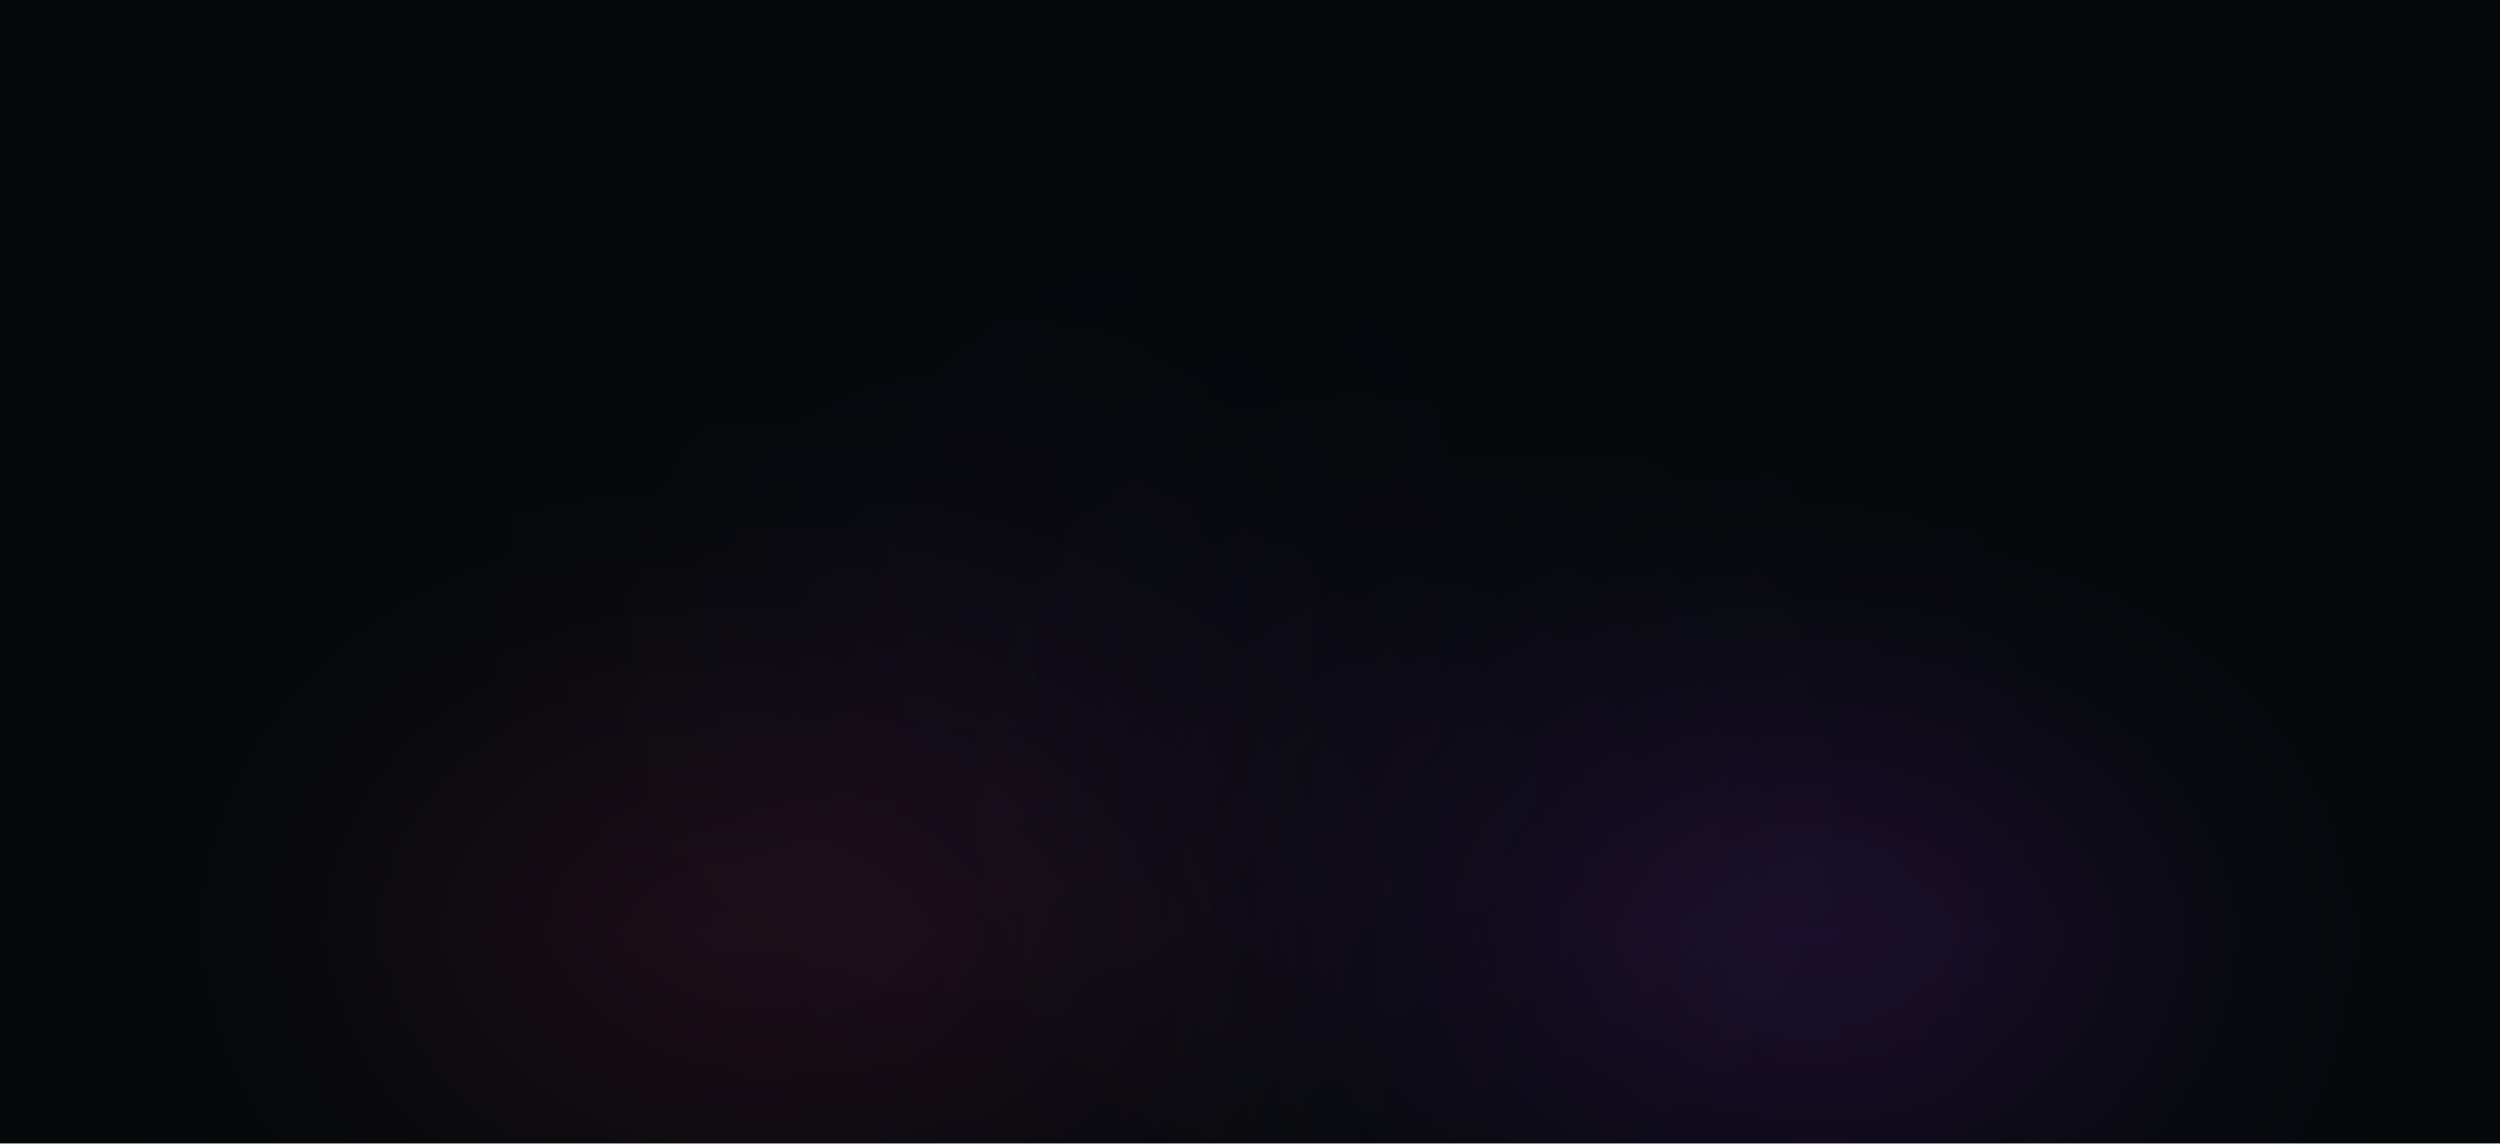
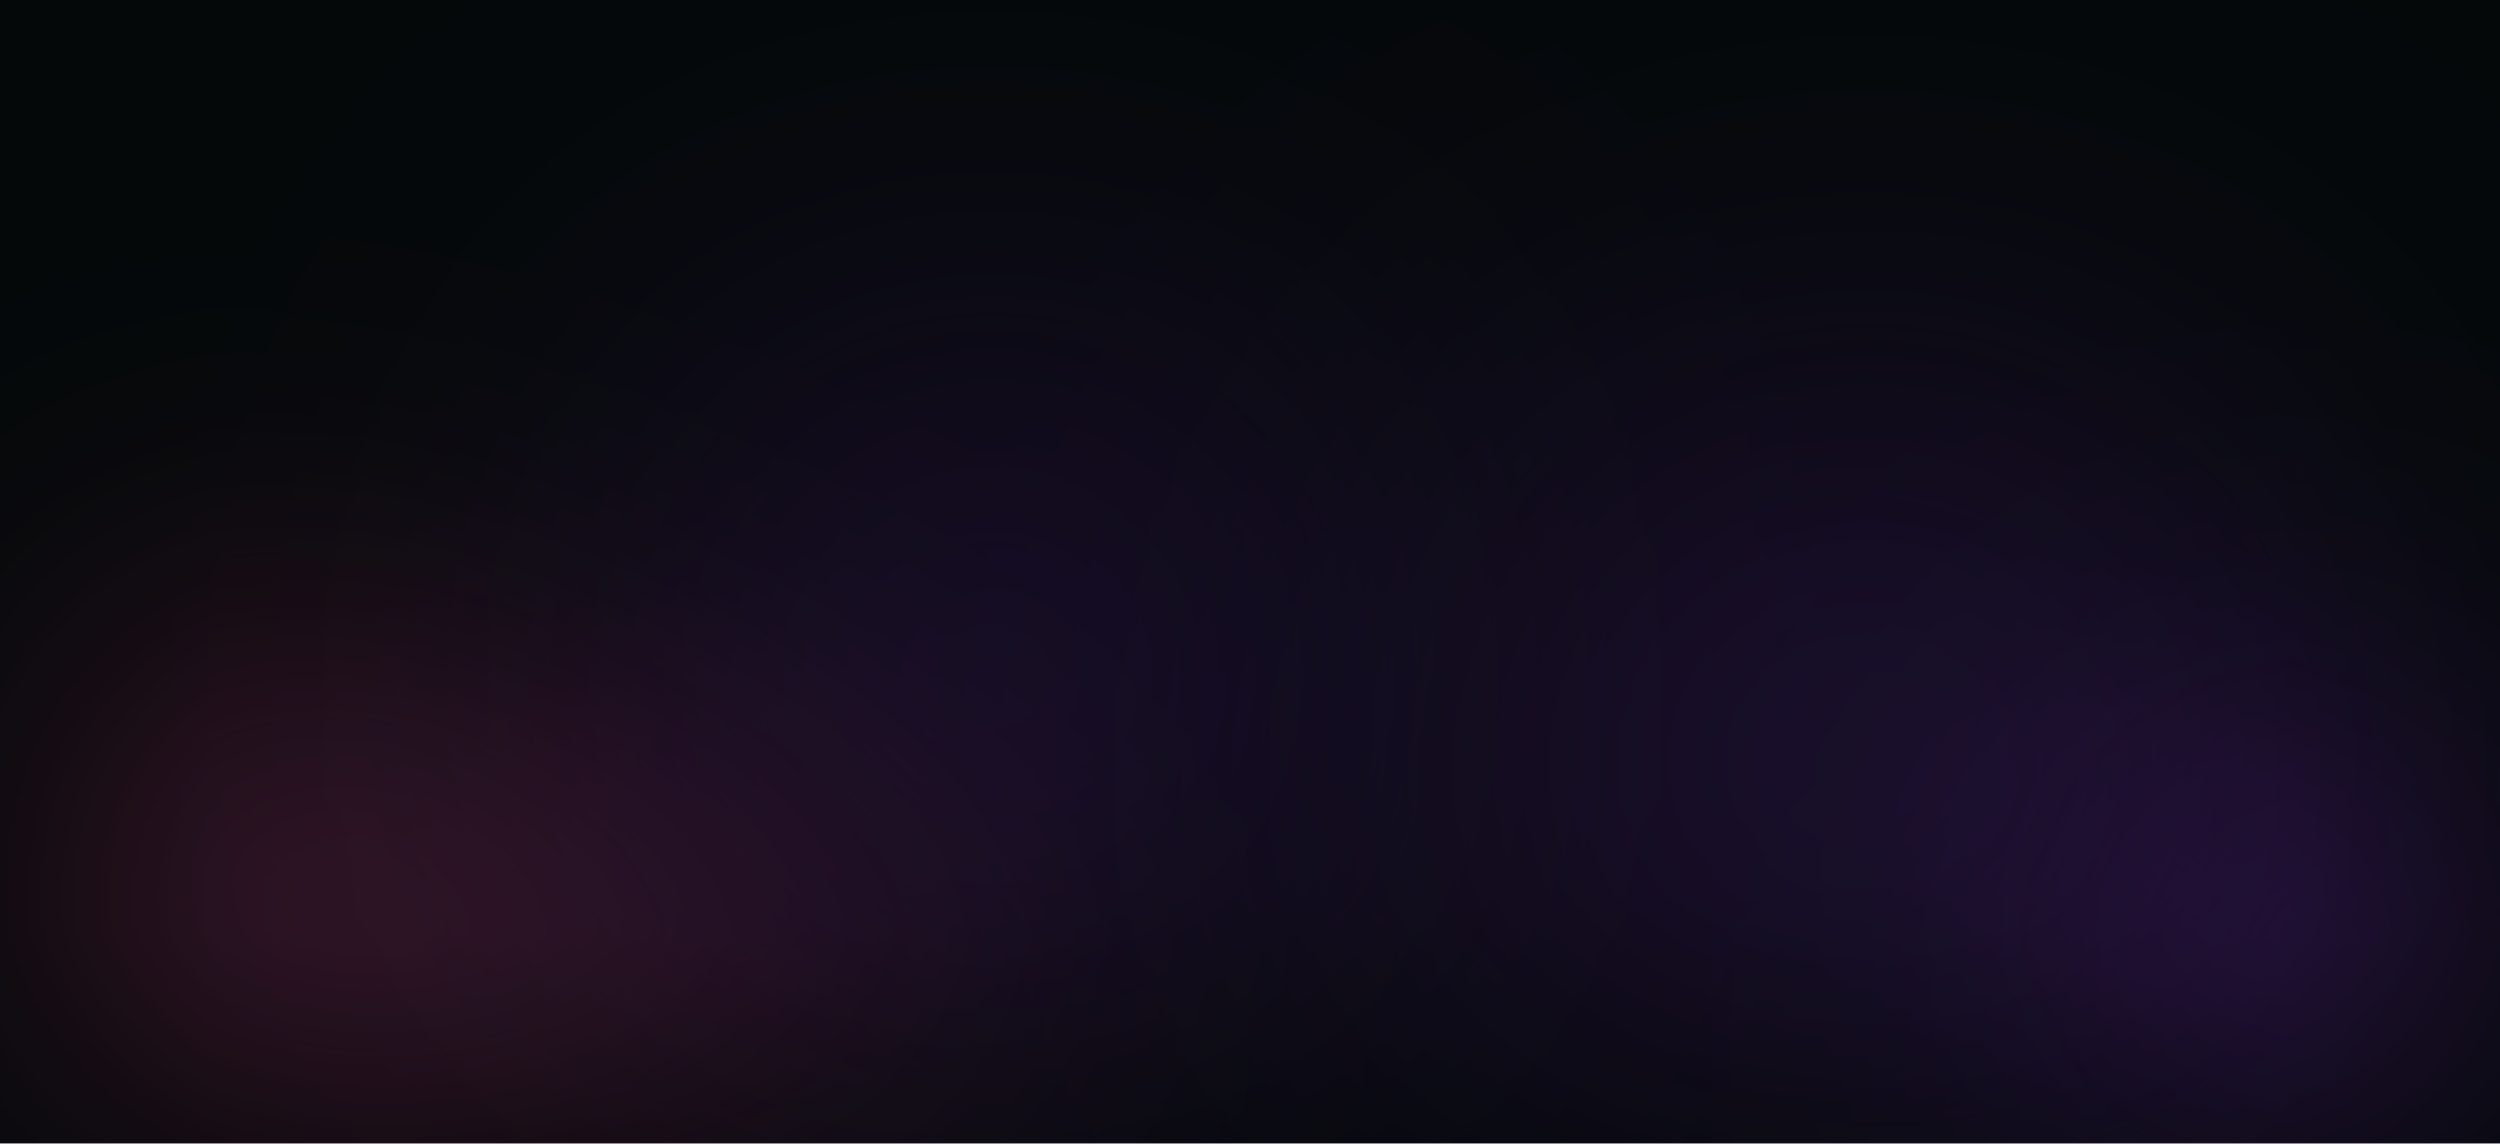
<svg xmlns="http://www.w3.org/2000/svg" width="2228" height="1019" viewBox="0 0 2228 1019" fill="none">
  <g clip-path="url(#clip0_26_418)">
    <rect width="2228" height="1019" fill="#040809" />
    <g opacity="0.3" filter="url(#filter0_f_26_418)">
-       <ellipse cx="722.28" cy="941.393" rx="325.632" ry="151.125" transform="rotate(15.8992 722.28 941.393)" fill="#EB479A" />
+       <ellipse cx="206.525" cy="1019.32" rx="833.447" ry="386.8" transform="rotate(15.8992 206.525 1019.32)" fill="#EB479A" />
    </g>
    <g opacity="0.6" filter="url(#filter1_f_26_418)">
-       <ellipse cx="1623.43" cy="922.995" rx="232.449" ry="120.777" transform="rotate(4.63901 1623.43 922.995)" fill="#9333E9" />
+       <ellipse cx="2513" cy="972.231" rx="594.948" ry="309.126" transform="rotate(4.63901 2513 972.231)" fill="#9333E9" />
    </g>
    <g opacity="0.2" filter="url(#filter2_f_26_418)">
-       <circle cx="1254.01" cy="726.71" r="140.302" transform="rotate(-18.0981 1254.01 726.71)" fill="#9333E9" />
+       <circle cx="1664.88" cy="708.884" r="359.098" transform="rotate(-18.0981 1664.88 708.884)" fill="#9333E9" />
    </g>
    <g opacity="0.2" filter="url(#filter3_f_26_418)">
-       <circle cx="865.114" cy="581.177" r="113.172" transform="rotate(-18.0981 865.114 581.177)" fill="#9333E9" />
+       <circle cx="884.31" cy="604.31" r="289.66" transform="rotate(-18.0981 884.31 604.31)" fill="#9333E9" />
    </g>
  </g>
  <defs>
-     <filter id="filter0_f_26_418" x="12.344" y="376.834" width="1419.87" height="1129.12" filterUnits="userSpaceOnUse" color-interpolation-filters="sRGB">
+     <filter id="filter0_f_26_418" x="-996.104" y="188.779" width="2405.26" height="1661.09" filterUnits="userSpaceOnUse" color-interpolation-filters="sRGB">
      <feFlood flood-opacity="0" result="BackgroundImageFix" />
      <feBlend mode="normal" in="SourceGraphic" in2="BackgroundImageFix" result="shape" />
      <feGaussianBlur stdDeviation="197" result="effect1_foregroundBlur_26_418" />
    </filter>
-     <filter id="filter1_f_26_418" x="997.535" y="407.136" width="1251.79" height="1031.72" filterUnits="userSpaceOnUse" color-interpolation-filters="sRGB">
+     <filter id="filter1_f_26_418" x="1525.46" y="266.338" width="1975.07" height="1411.79" filterUnits="userSpaceOnUse" color-interpolation-filters="sRGB">
      <feFlood flood-opacity="0" result="BackgroundImageFix" />
      <feBlend mode="normal" in="SourceGraphic" in2="BackgroundImageFix" result="shape" />
      <feGaussianBlur stdDeviation="197" result="effect1_foregroundBlur_26_418" />
    </filter>
-     <filter id="filter2_f_26_418" x="629.671" y="102.371" width="1248.68" height="1248.68" filterUnits="userSpaceOnUse" color-interpolation-filters="sRGB">
+     <filter id="filter2_f_26_418" x="821.689" y="-134.311" width="1686.39" height="1686.39" filterUnits="userSpaceOnUse" color-interpolation-filters="sRGB">
      <feFlood flood-opacity="0" result="BackgroundImageFix" />
      <feBlend mode="normal" in="SourceGraphic" in2="BackgroundImageFix" result="shape" />
      <feGaussianBlur stdDeviation="242" result="effect1_foregroundBlur_26_418" />
    </filter>
-     <filter id="filter3_f_26_418" x="357.912" y="73.975" width="1014.4" height="1014.4" filterUnits="userSpaceOnUse" color-interpolation-filters="sRGB">
+     <filter id="filter3_f_26_418" x="110.572" y="-169.428" width="1547.48" height="1547.48" filterUnits="userSpaceOnUse" color-interpolation-filters="sRGB">
      <feFlood flood-opacity="0" result="BackgroundImageFix" />
      <feBlend mode="normal" in="SourceGraphic" in2="BackgroundImageFix" result="shape" />
-       <feGaussianBlur stdDeviation="197" result="effect1_foregroundBlur_26_418" />
+       <feGaussianBlur stdDeviation="242" result="effect1_foregroundBlur_26_418" />
    </filter>
    <clipPath id="clip0_26_418">
      <rect width="2228" height="1019" fill="white" />
    </clipPath>
  </defs>
</svg>
